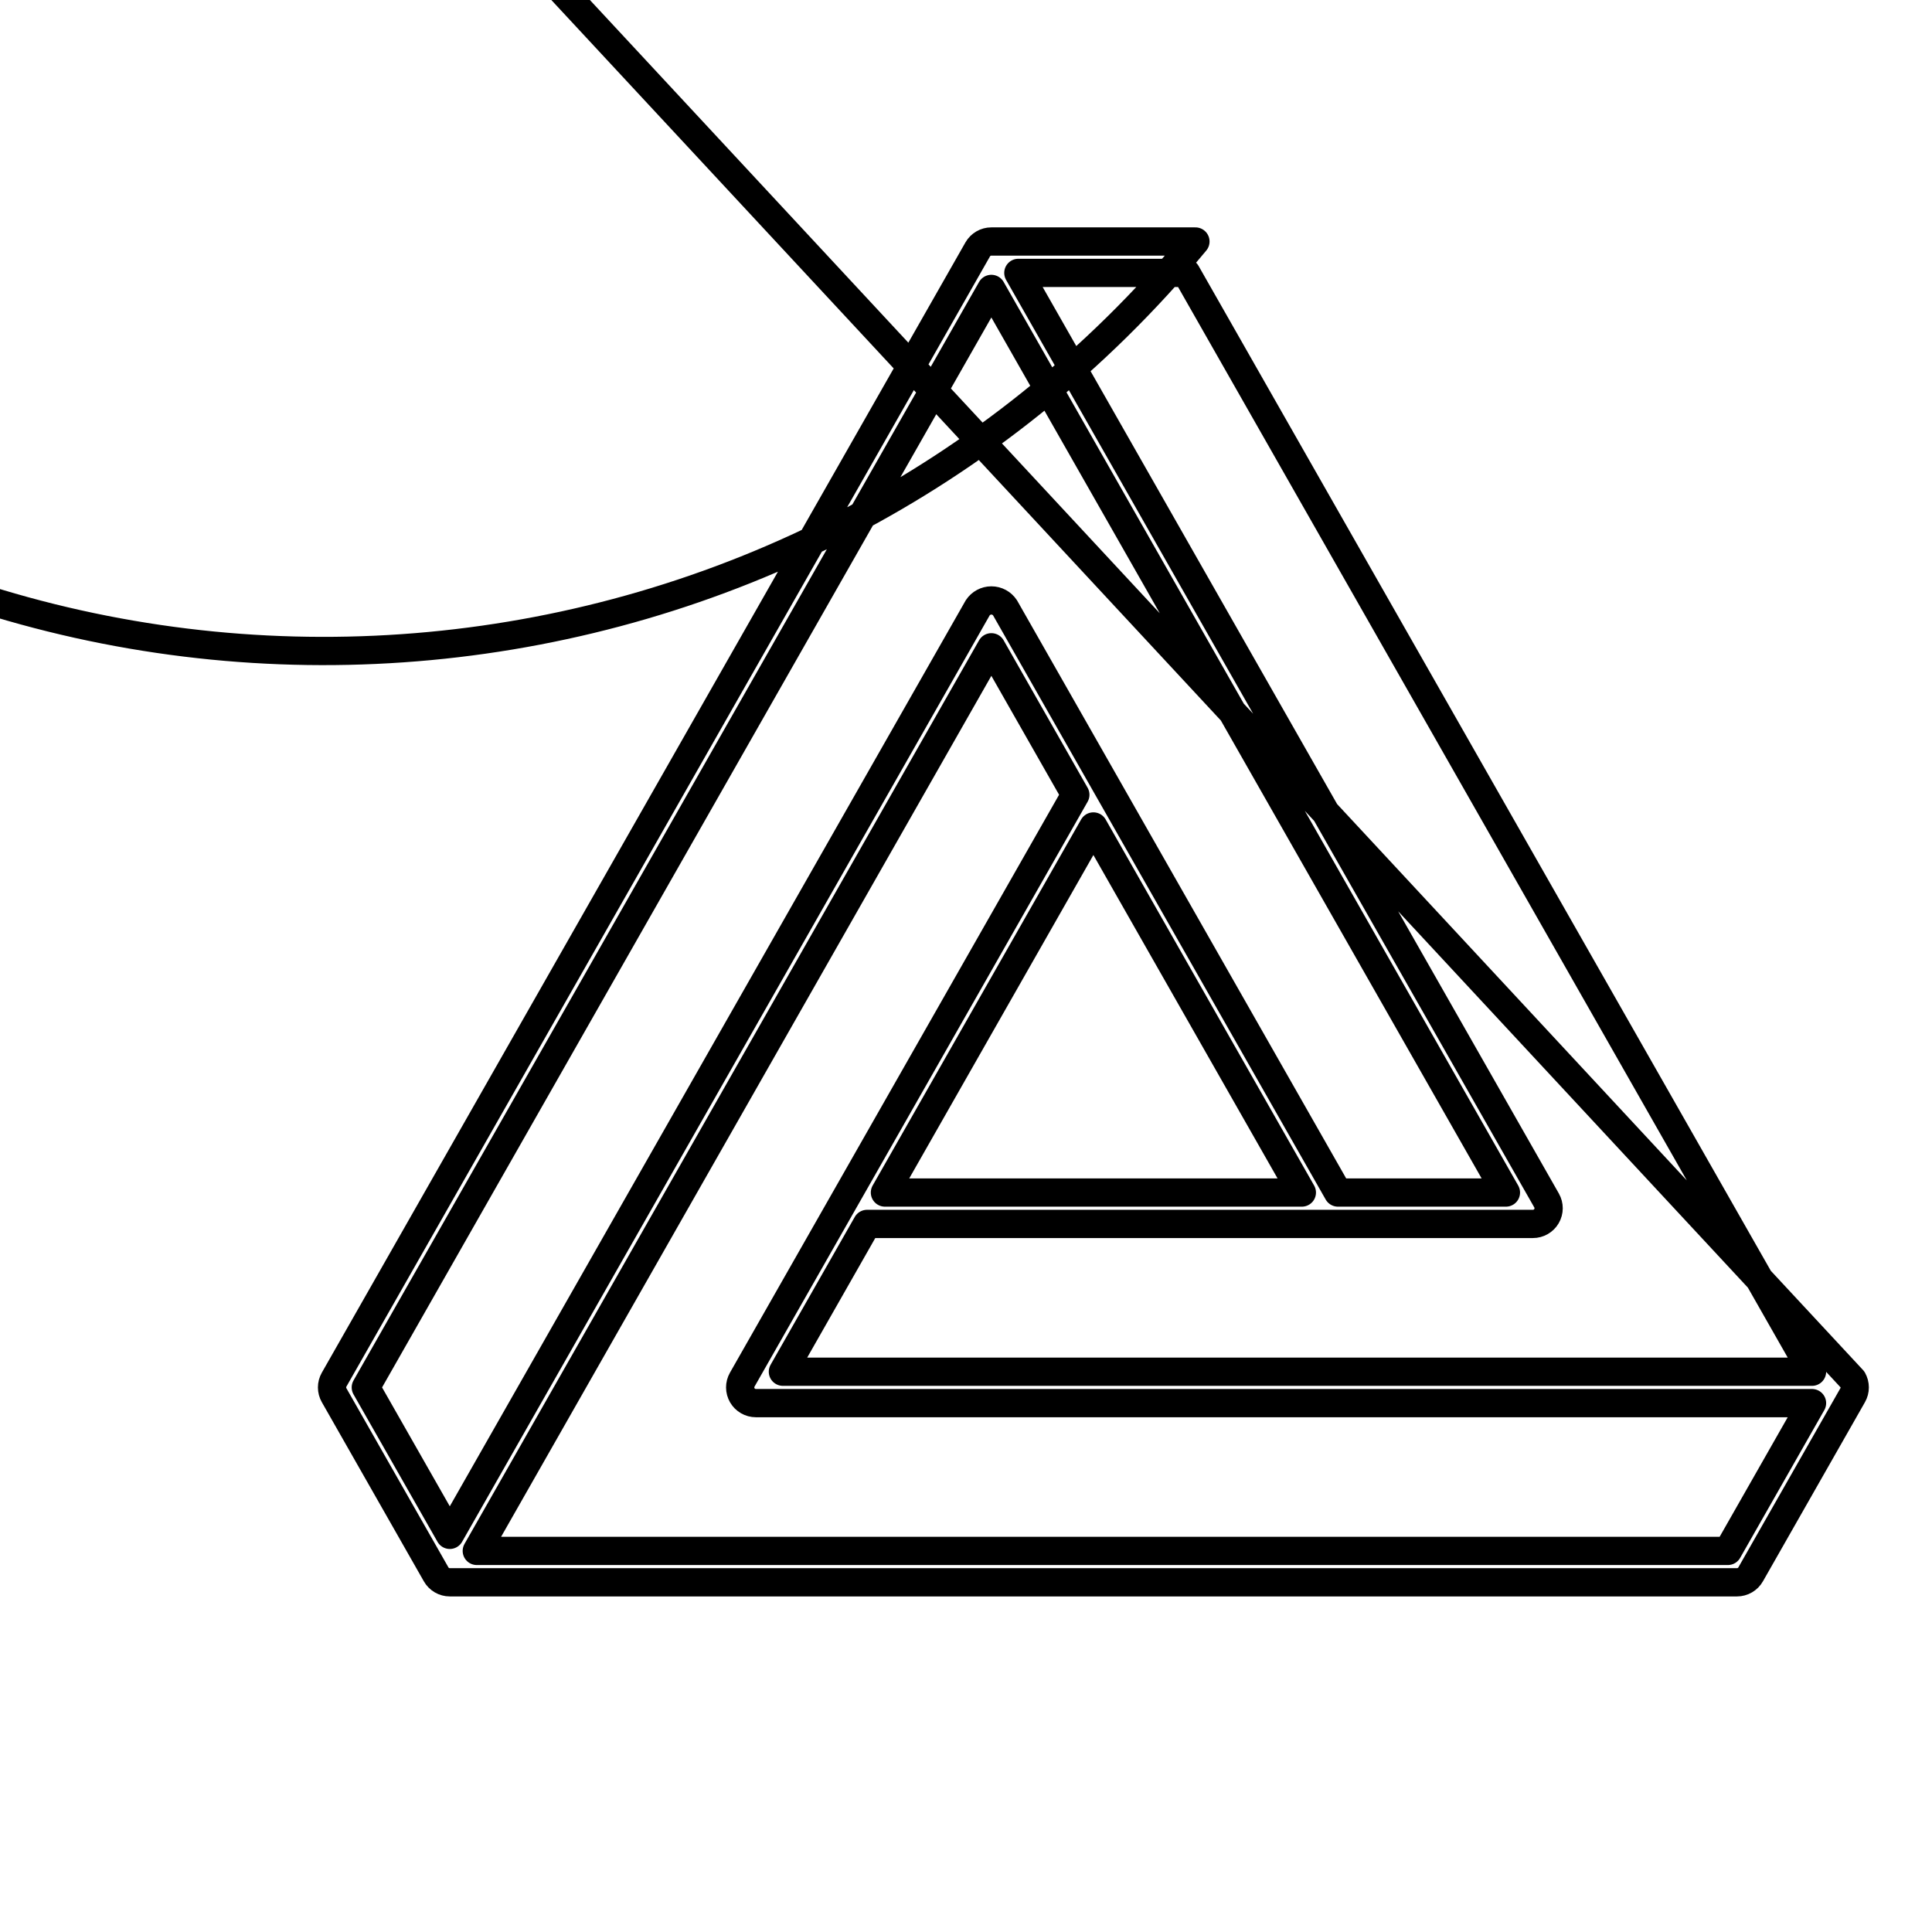
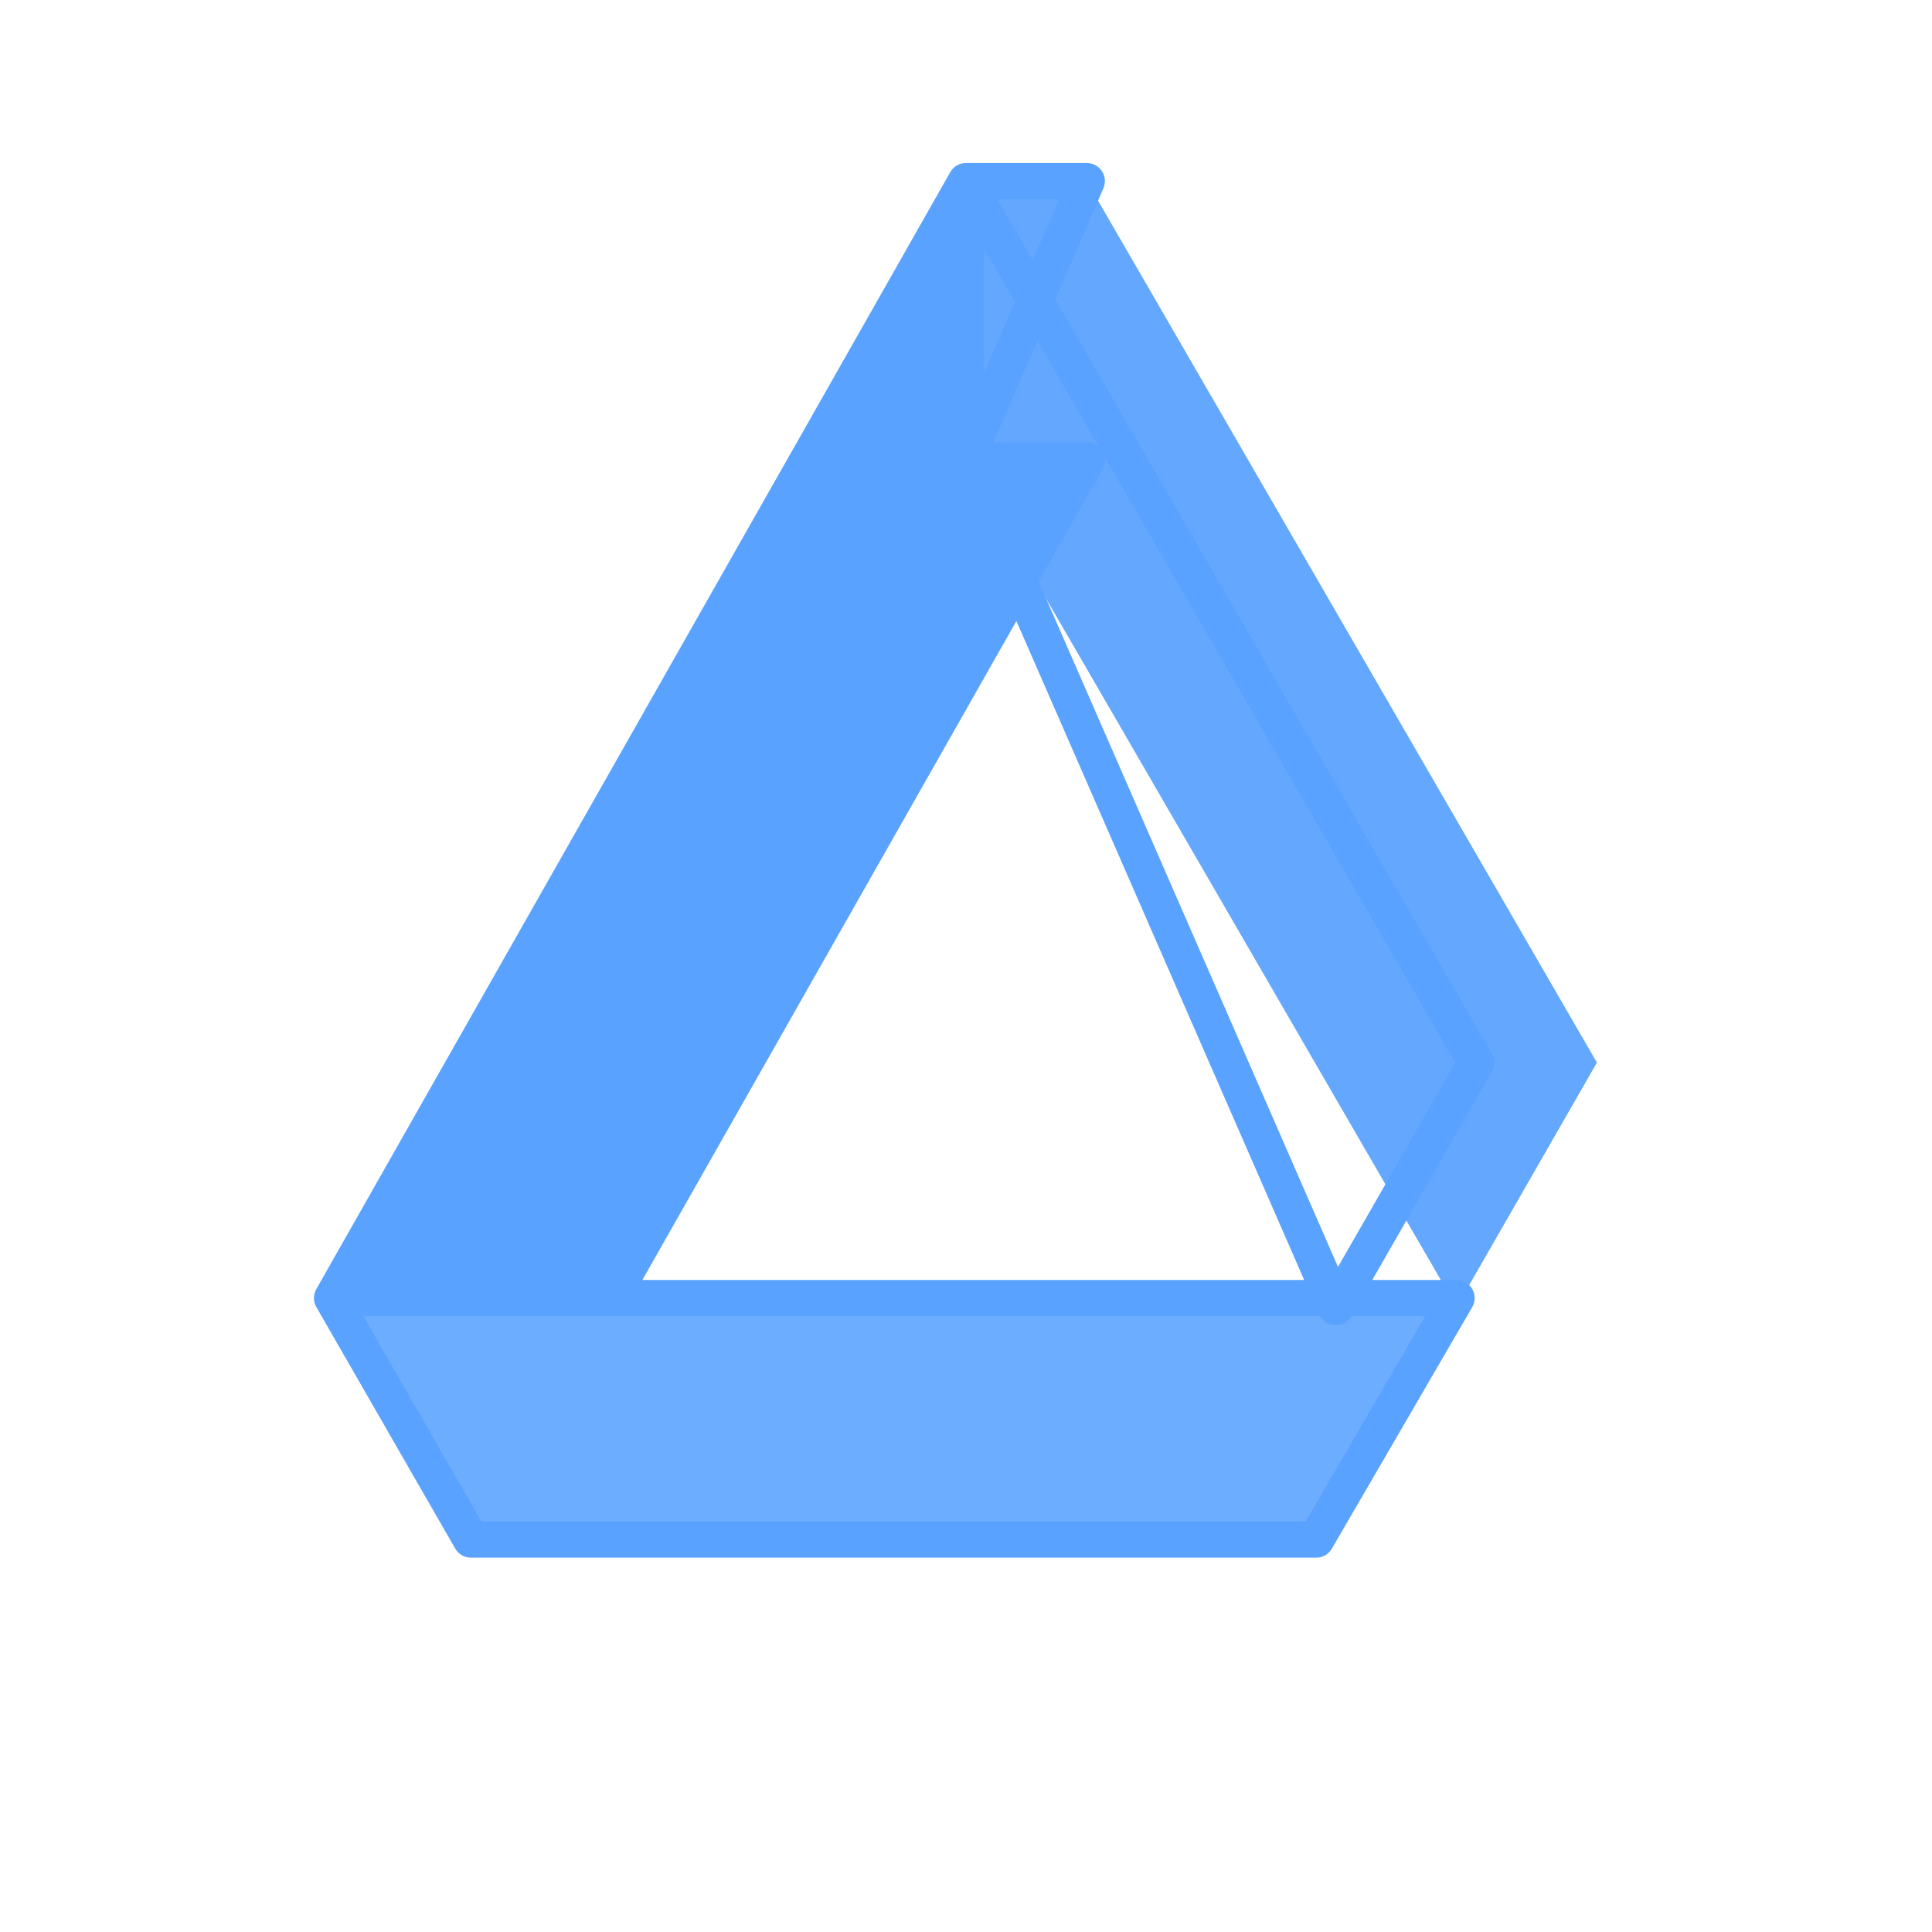
- <svg xmlns="http://www.w3.org/2000/svg" viewBox="0 0 160 160" role="img" aria-label="GoldShore Penrose logo">
-   <path d="M111.87 92.505-41-72A1 1 0 0 0 70 20H57a1 1 0 0 0-.87.505l-41 72a1 1 0 0 0 0 .99l6.5 11.414a1 1 0 0 0 .87.506h82a1 1 0 0 0 .87-.506l6.5-11.414a1 1 0 0 0 0-.99M109.28 92H43.72l5.361-9.415H91.5a1 1 0 0 0 .87-1.494L58.72 22h10.698ZM63.5 57.265l13.28 23.32H50.22ZM17.15 93 57 23.021l32.78 57.564h-10.7l-21.21-37.25a1.04 1.04 0 0 0-1.738 0L22.5 102.392Zm86.768 10.415H24.22L57 45.85l5.35 9.394-21.22 37.261A1 1 0 0 0 42 94h67.28Z" fill="none" stroke="currentColor" stroke-width="1.8" stroke-linecap="round" stroke-linejoin="round" transform="matrix(1.3 0 0 1.3 8 -6)" />
+ <svg xmlns="http://www.w3.org/2000/svg" viewBox="0 0 128 128" fill="none">
+   <g fill="#5aa2ff">
+     <path d="M64 12 22 86h18.5L72 30.5H64Z" />
+     <path d="M64 12h8l33.8 58.4-9.3 16.2L64 30.5Z" opacity="0.94" />
+     <path d="M22 86h74.5L87.2 102H31.2z" opacity="0.88" />
+   </g>
+   <path d="M64 12 22 86h18.5L72 30.5H64Zm8 0h-8l33.8 58.4-9.3 16.2L64 30.5Zm-50 74 9.2 16h56l9.3-16H22Z" stroke="#5aa2ff" stroke-width="2.4" stroke-linejoin="round" />
</svg>
